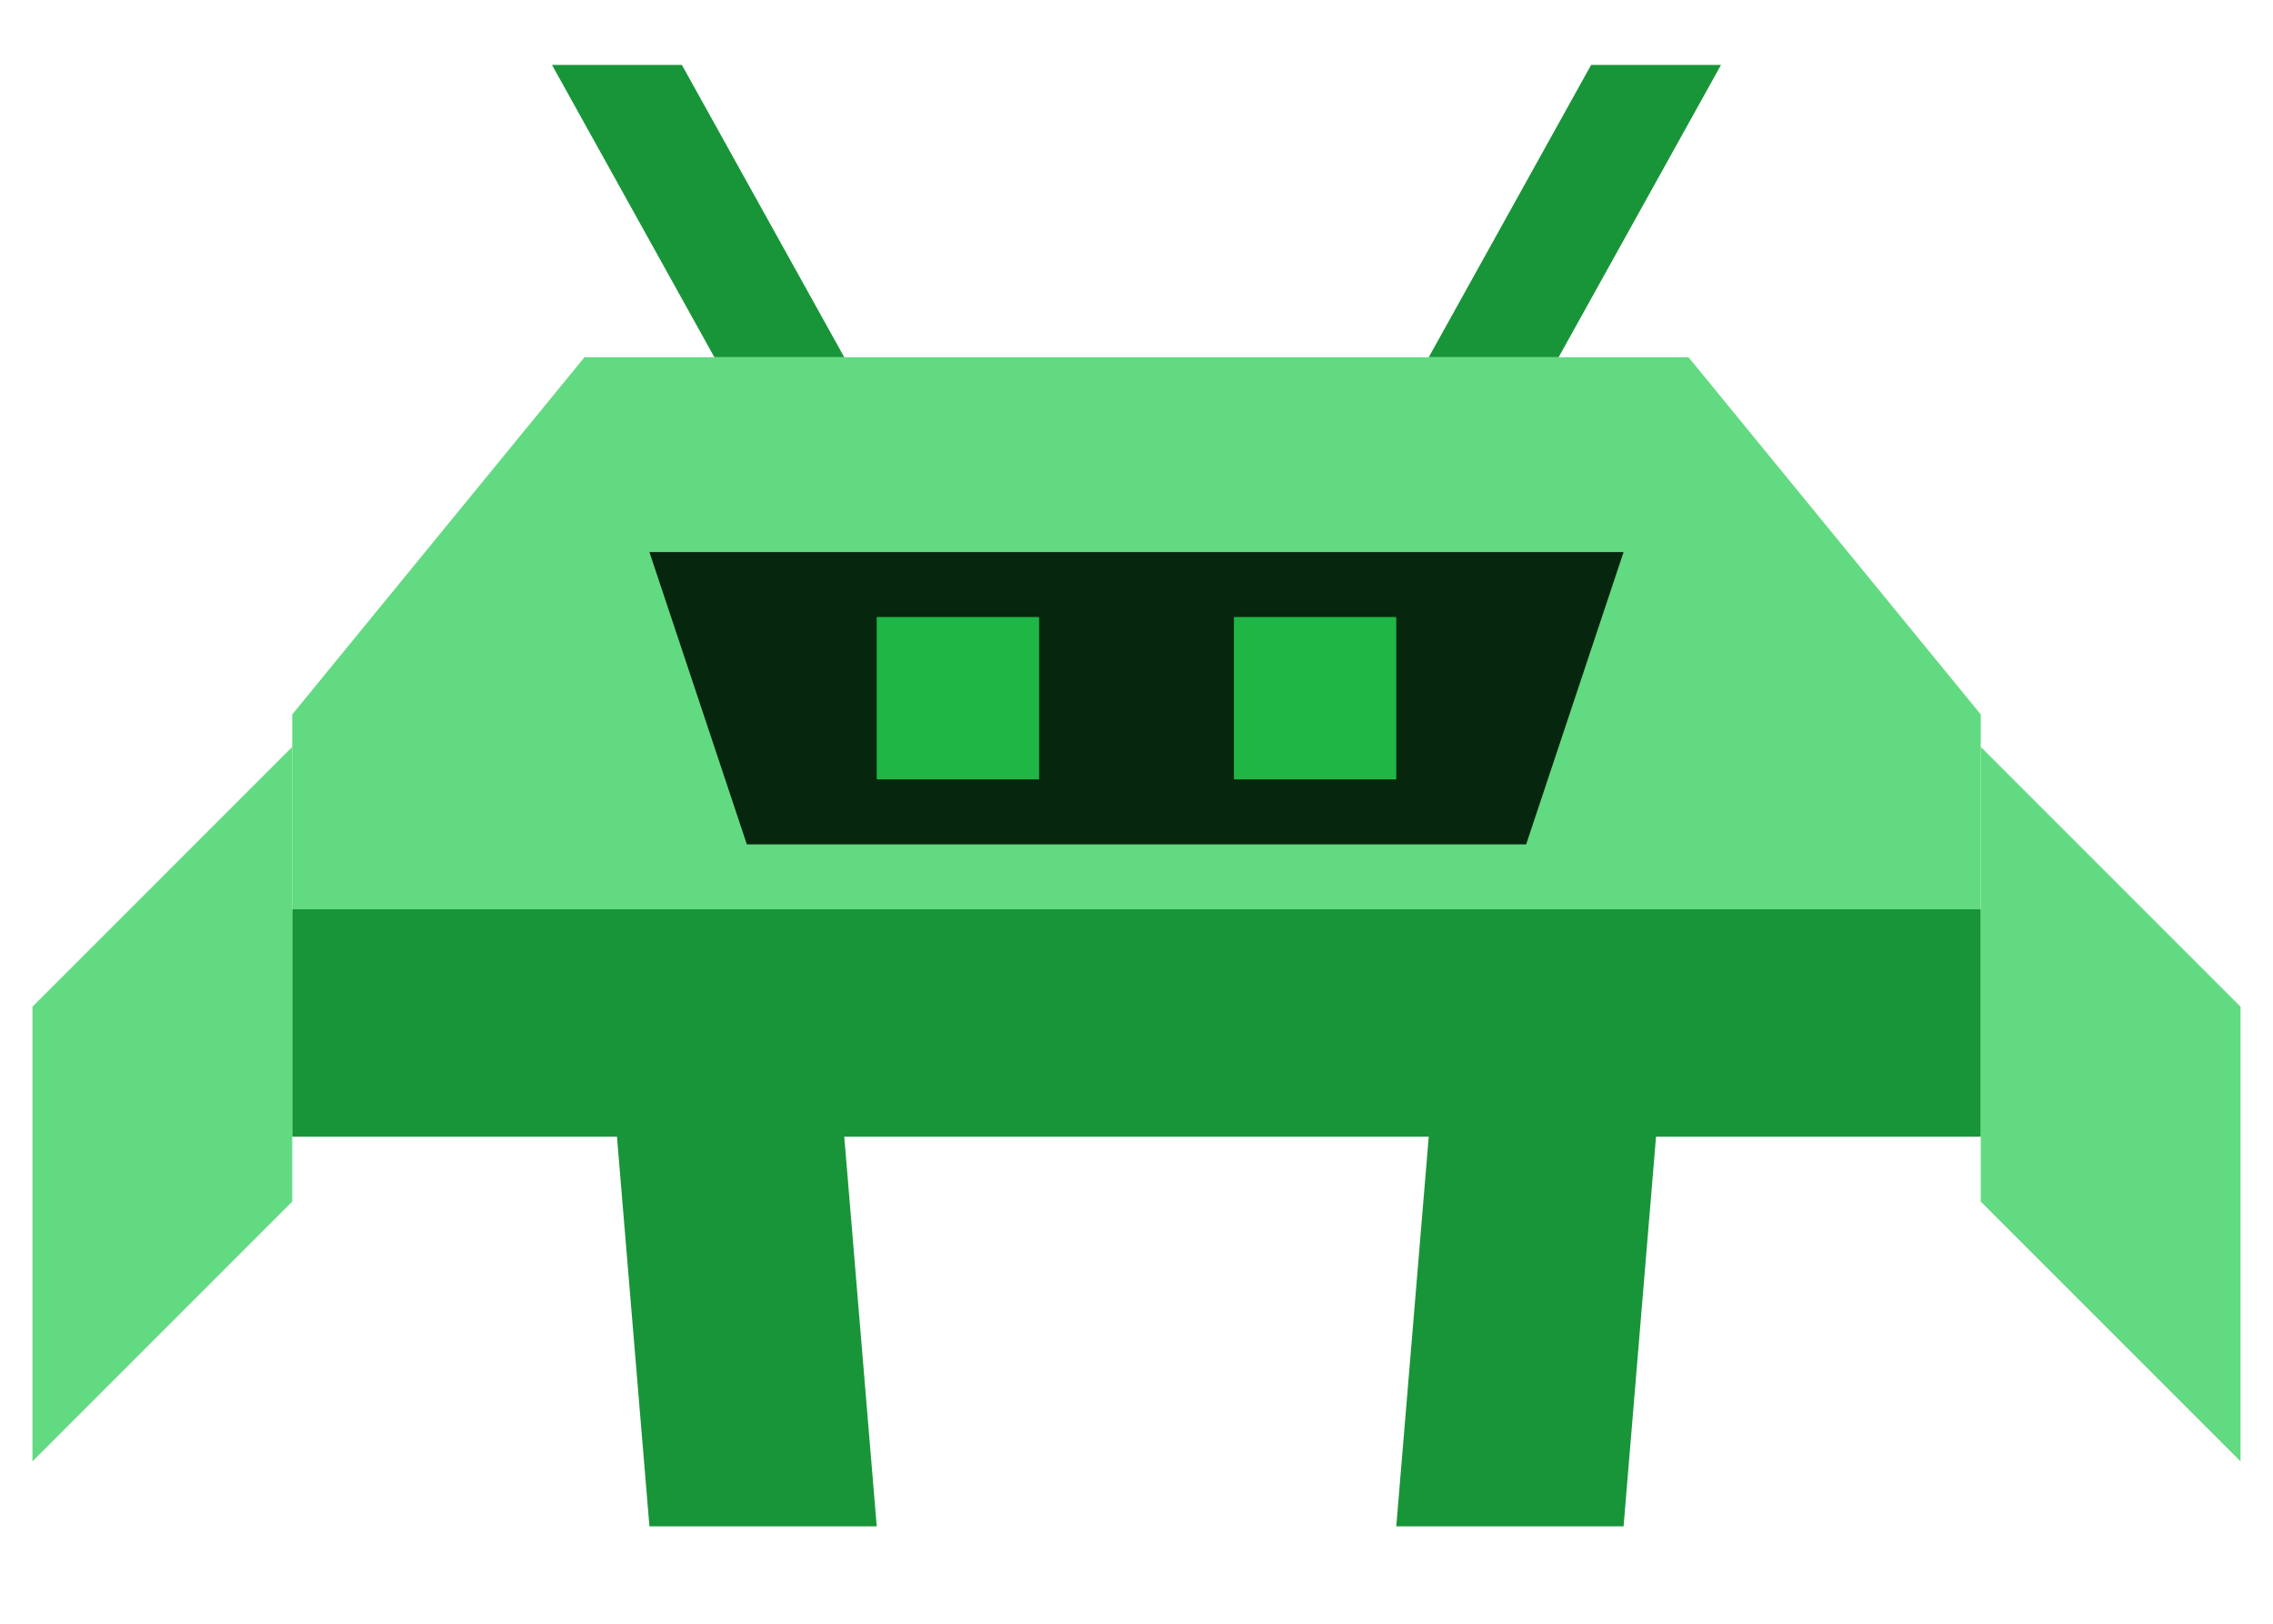
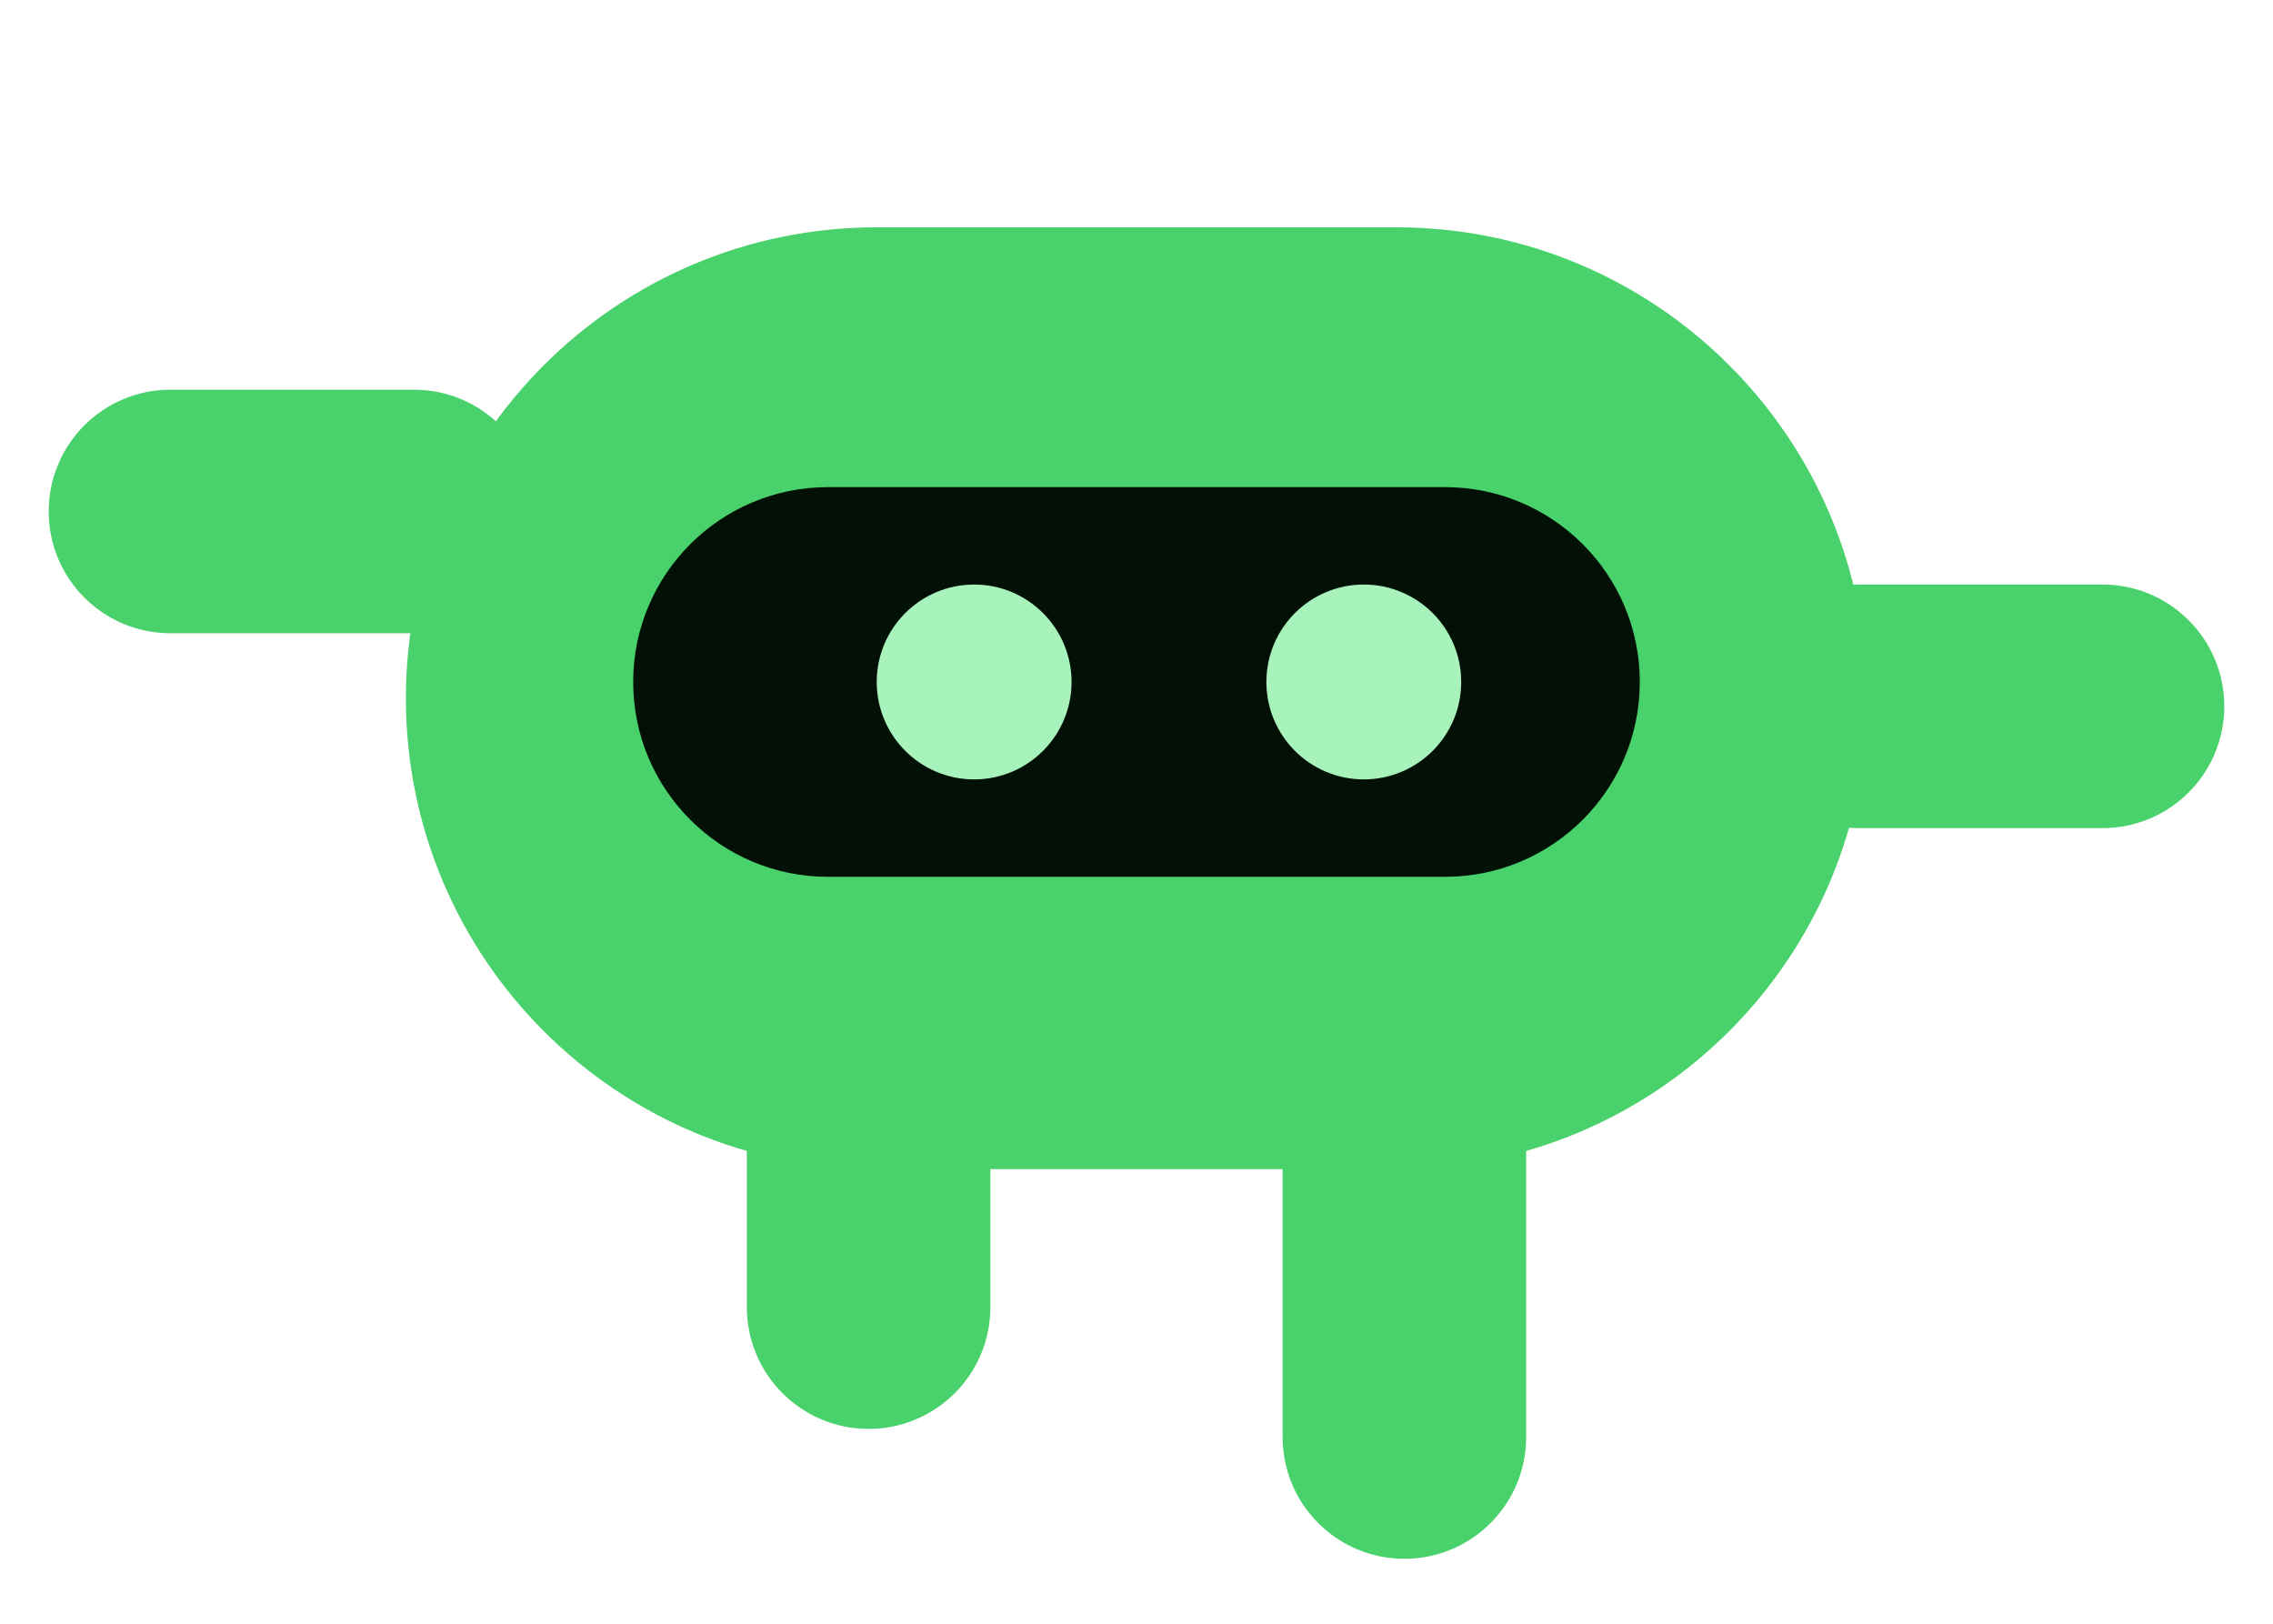
<svg xmlns="http://www.w3.org/2000/svg" viewBox="0 0 140 100" width="140" height="100">
-   <path d="M42 4l10 18h-8l-10-18z" fill="#199539" />
-   <path d="M98 4l-10 18h8l10-18z" fill="#199539" />
-   <path d="M36 22H104L122 44V70H18V44Z" fill="#62da81" />
-   <path d="M18 56H122V70H18Z" fill="#199539" />
-   <path d="M40 34H100L94 52H46Z" fill="#07260e" />
-   <rect x="54" y="38" width="10" height="10" fill="#1fb645" />
-   <rect x="76" y="38" width="10" height="10" fill="#1fb645" />
-   <path d="M18 46L2 62v28l16-16z" fill="#62da81" />
-   <path d="M122 46L138 62v28l-16-16z" fill="#62da81" />
-   <path d="M38 70h14l2 24h-14z" fill="#199539" />
-   <path d="M88 70h14l-2 24h-14z" fill="#199539" />
+   <rect x="46" y="62" width="15" height="26" rx="7.5" fill="#49d16b" />
+   <rect x="79" y="62" width="15" height="34" rx="7.5" fill="#49d16b" />
+   <rect x="3" y="24" width="30" height="15" rx="7.5" fill="#49d16b" />
+   <rect x="107" y="36" width="30" height="15" rx="7.5" fill="#49d16b" />
+   <rect x="25" y="14" width="90" height="58" rx="29" fill="#49d16b" />
+   <rect x="39" y="30" width="62" height="24" rx="12" fill="#031006" />
+   <circle cx="60" cy="42" r="6" fill="#a7f3bb" />
+   <circle cx="84" cy="42" r="6" fill="#a7f3bb" />
</svg>
